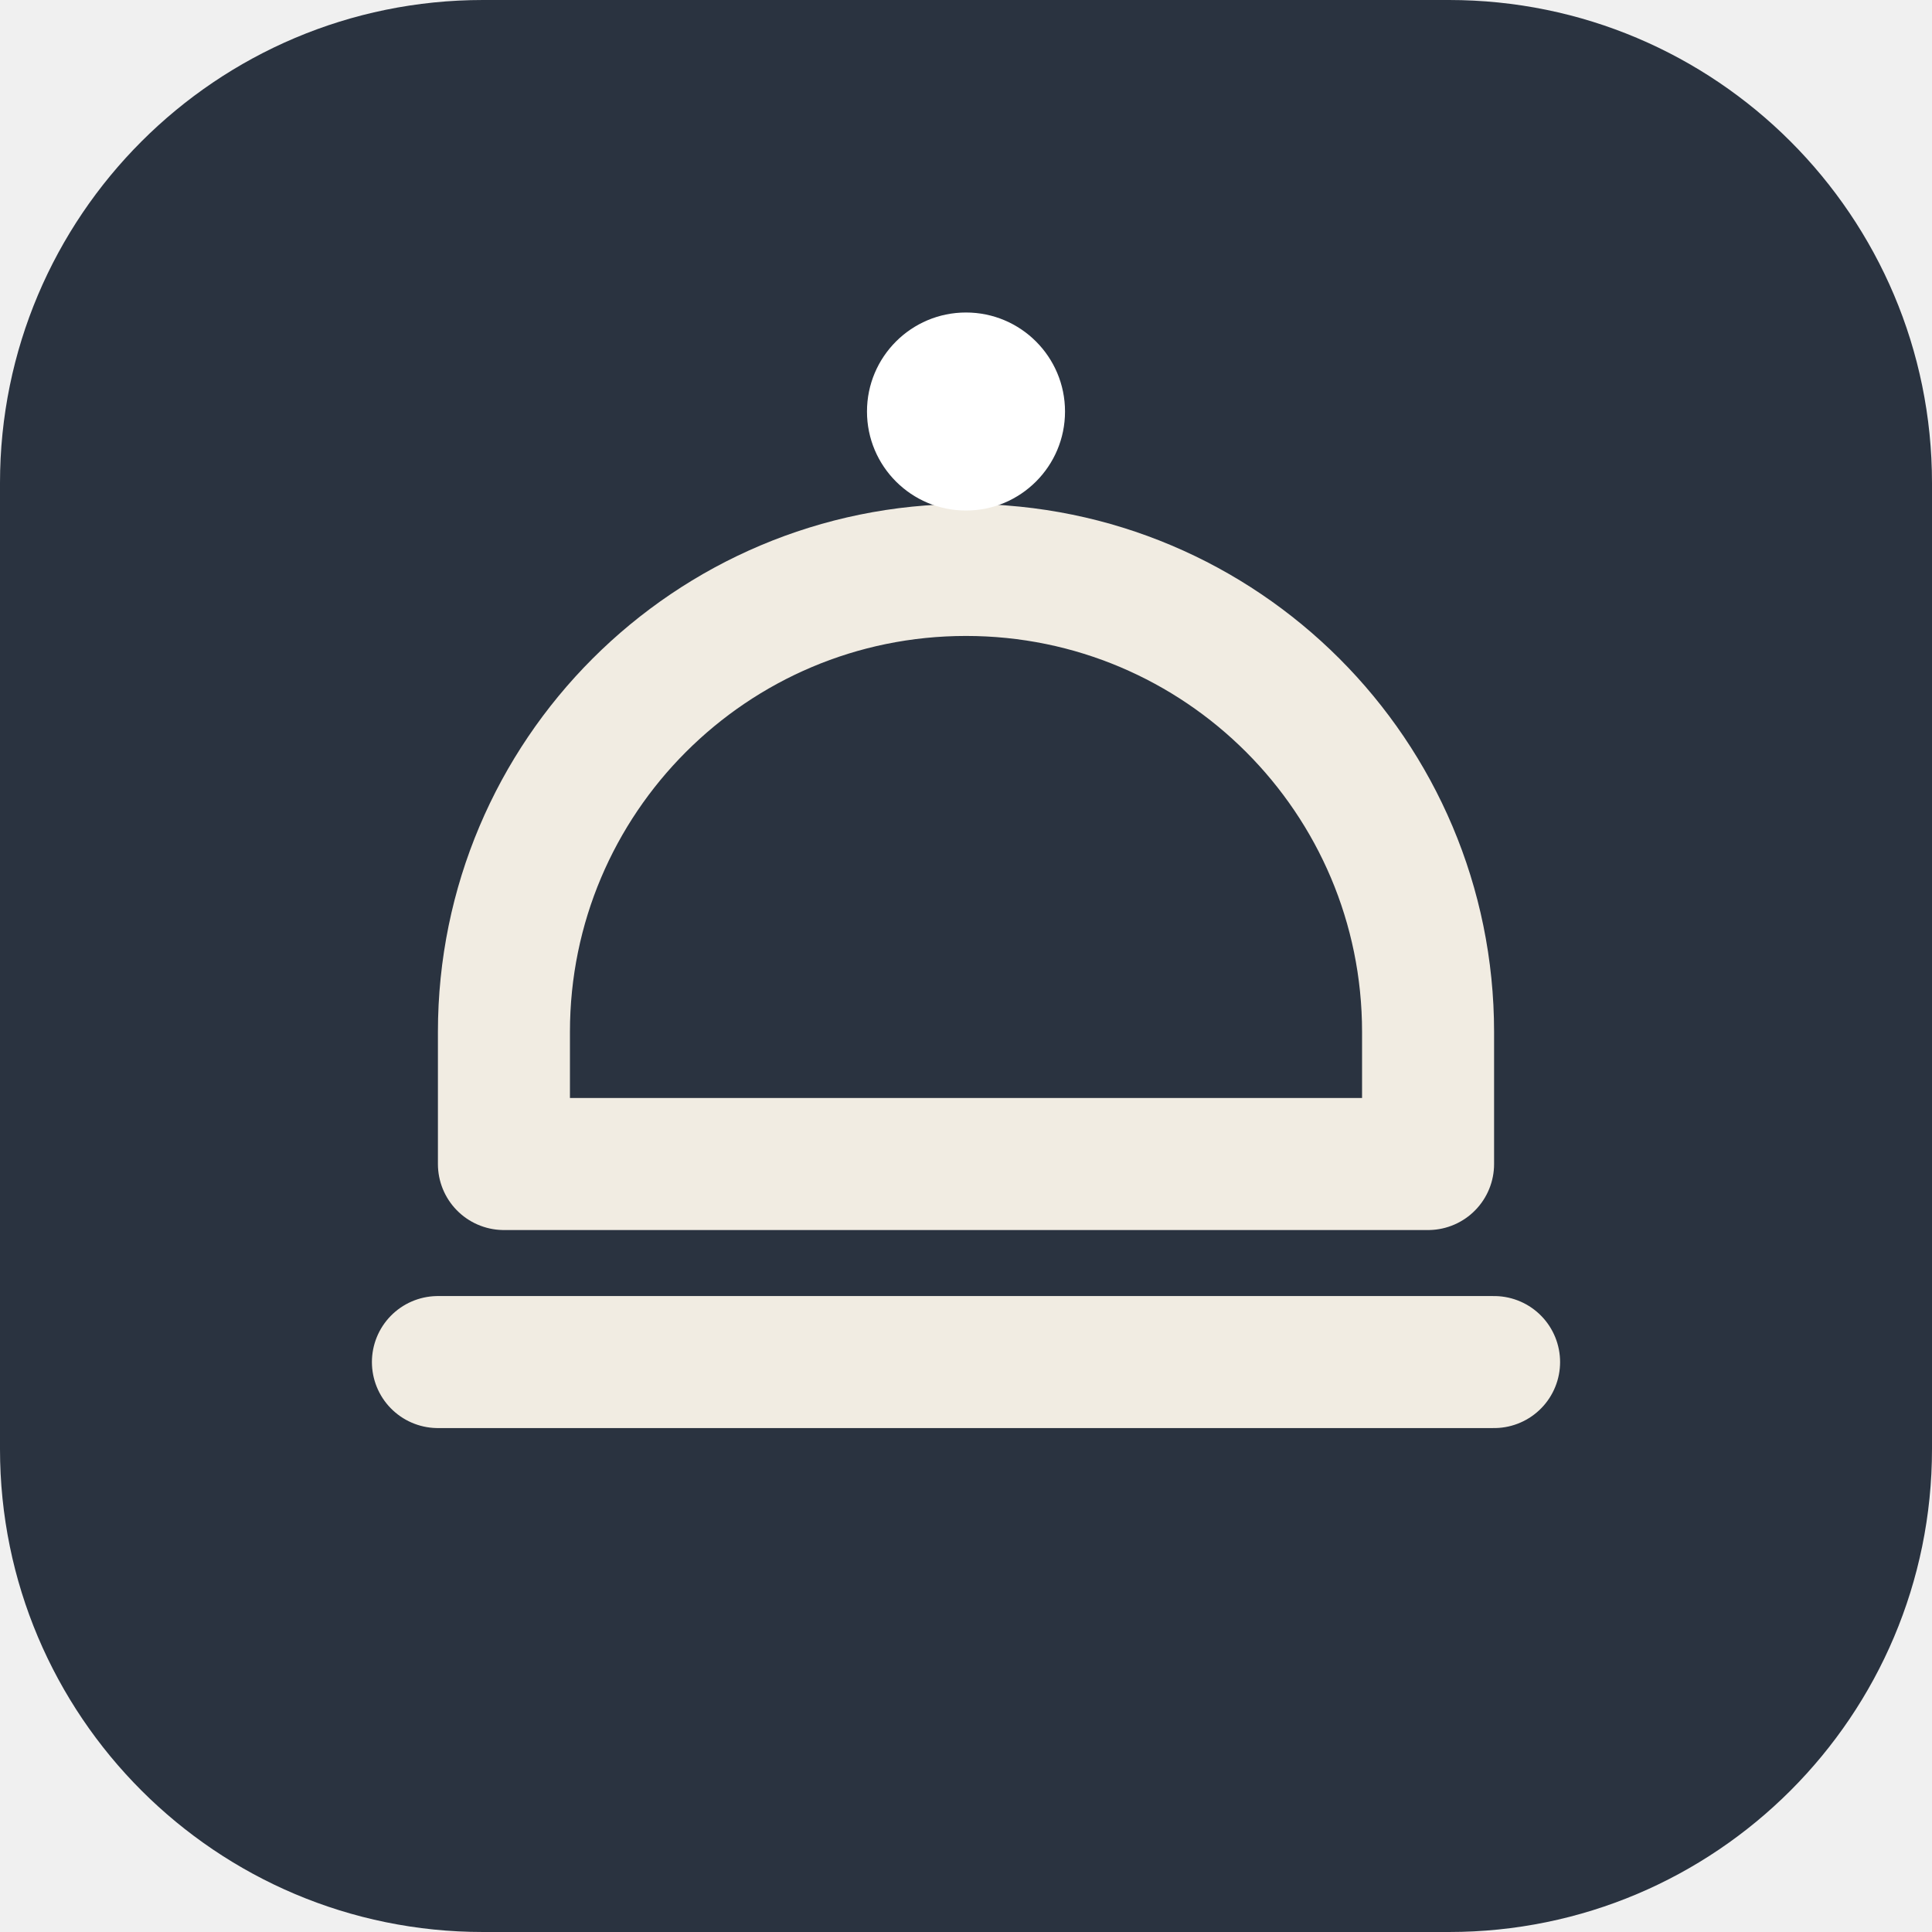
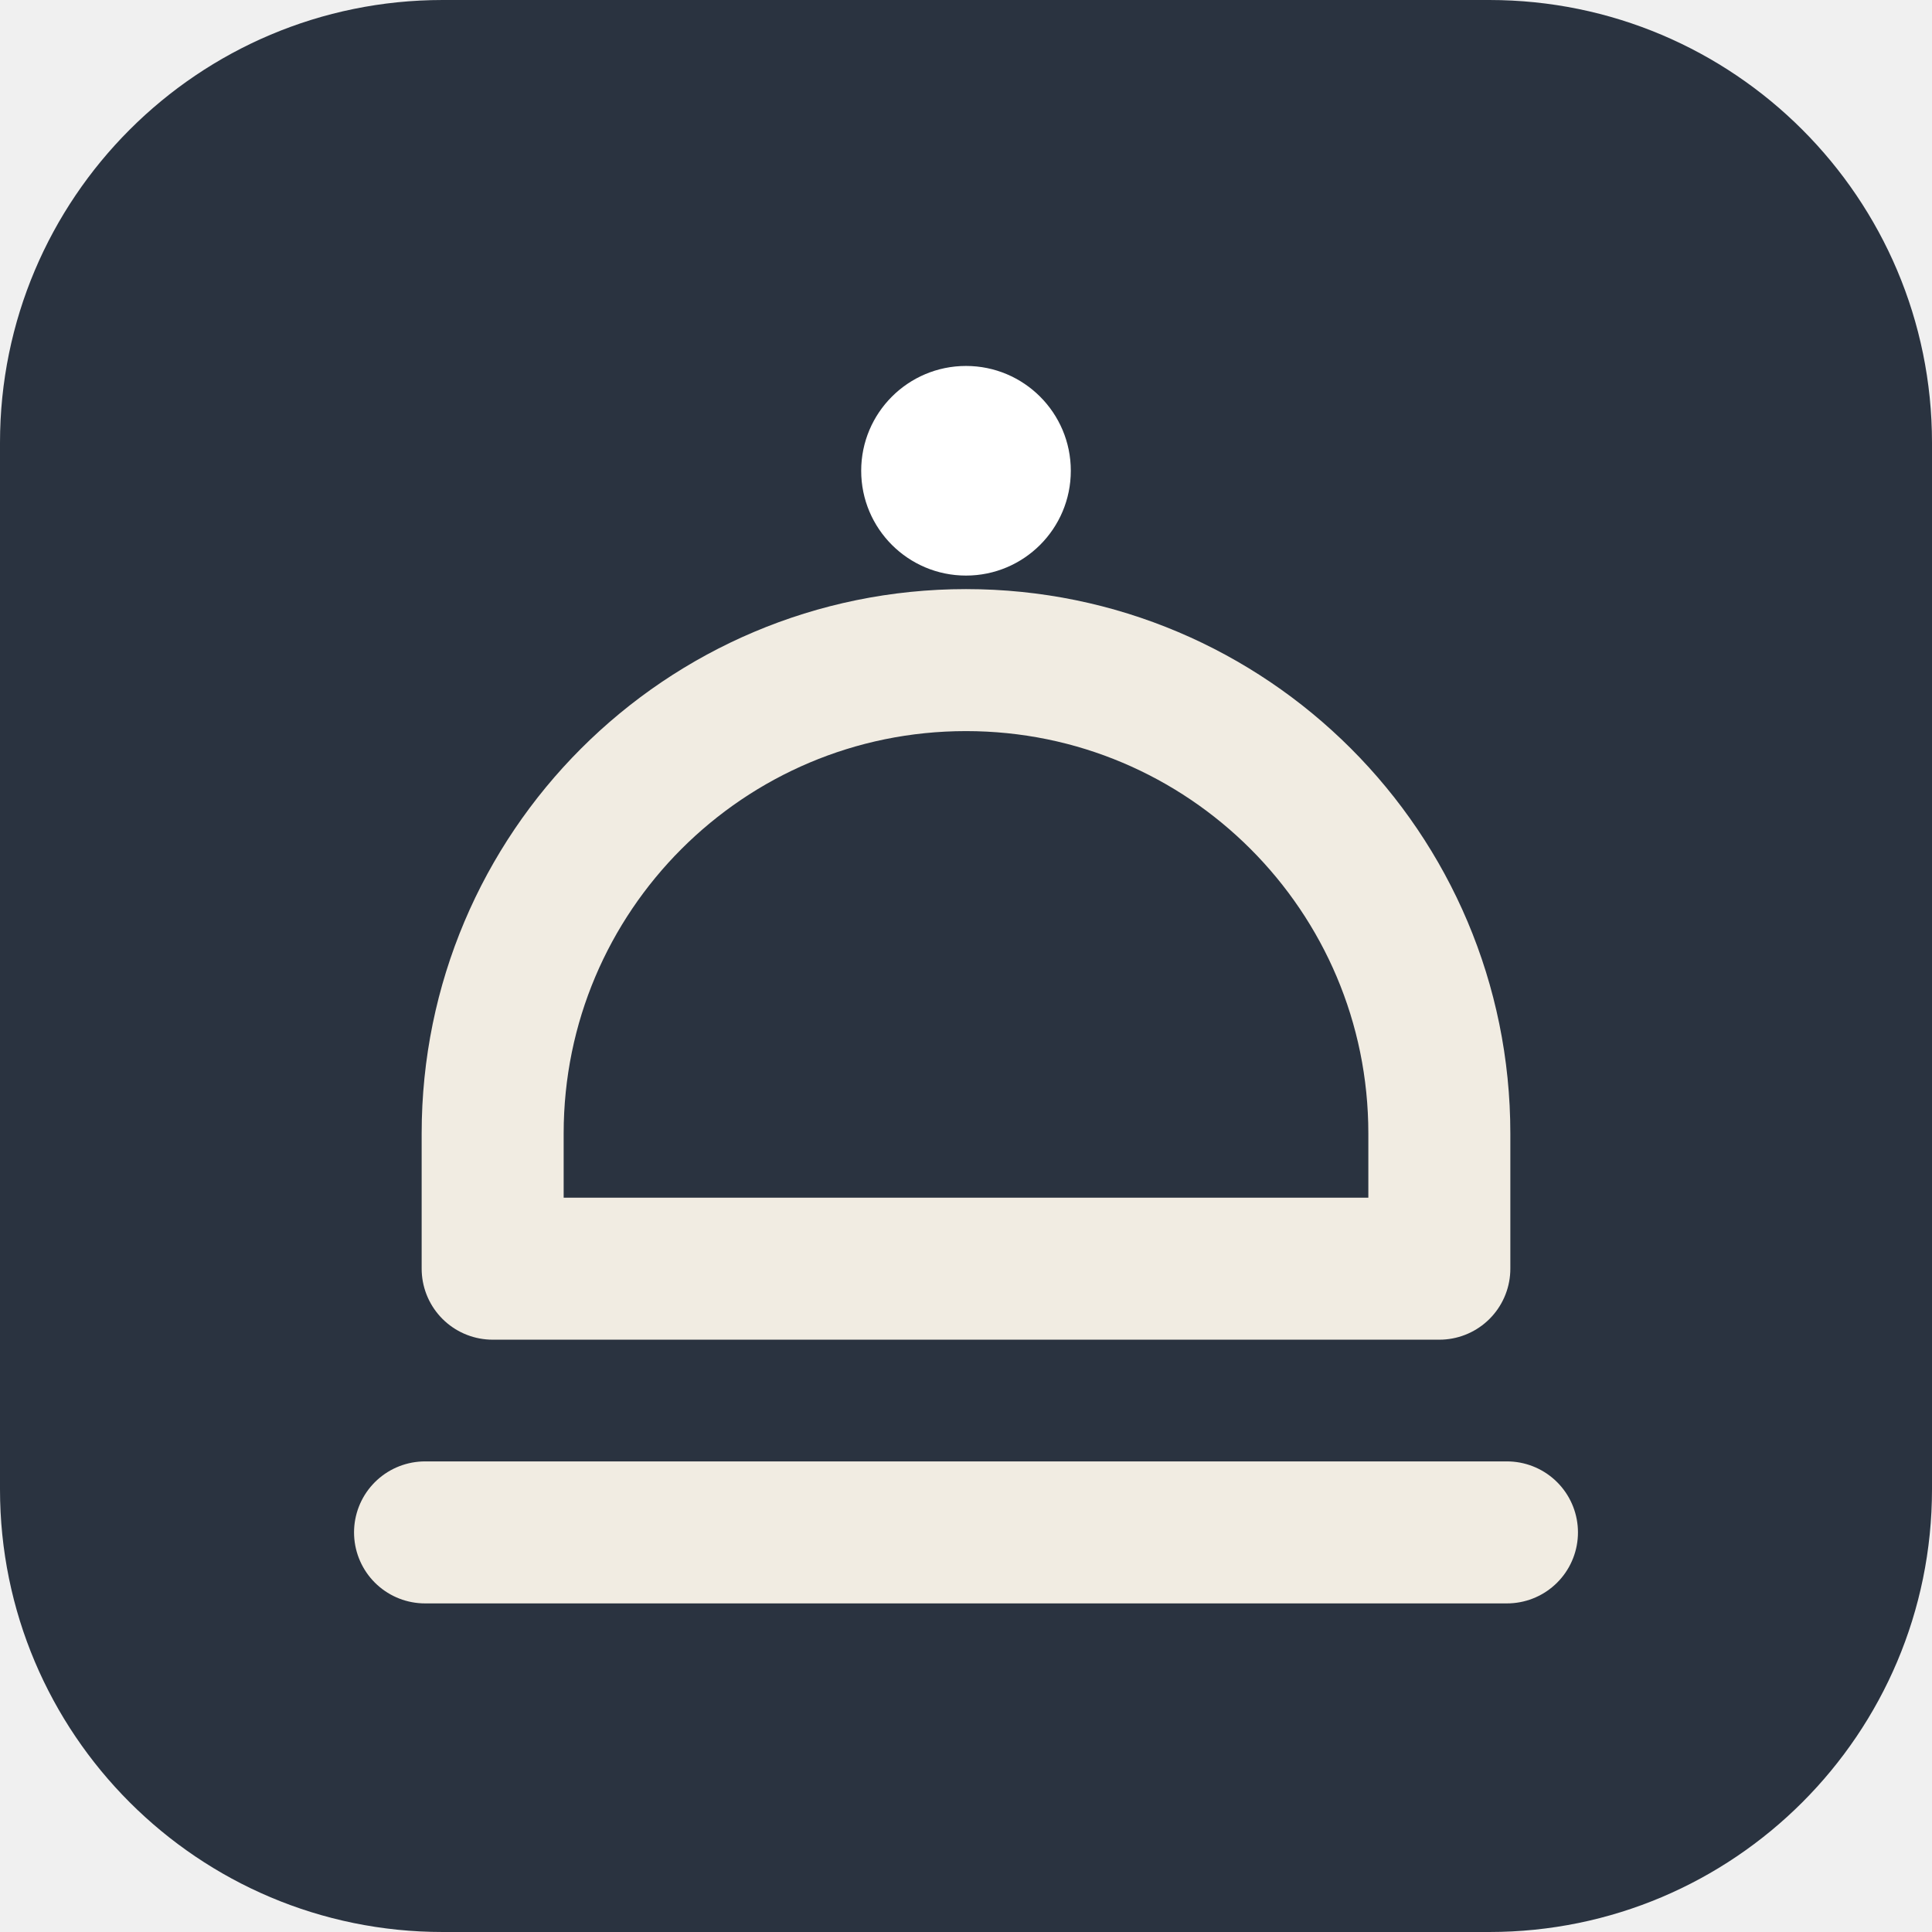
<svg xmlns="http://www.w3.org/2000/svg" viewBox="0 0 24 24">
-   <rect width="24" height="24" rx="6" fill="#2a3340" />
-   <g transform="translate(12 12) scale(.82) translate(-12 -12)">
-     <path d="M12 6a7 7 0 0 1 7 7v2H5v-2a7 7 0 0 1 7-7zM4 18h16" fill="none" stroke="#f1ece2" stroke-width="2" stroke-linecap="round" stroke-linejoin="round" />
-     <circle cx="12" cy="3.6" r="1.5" fill="#ffffff" />
+   <rect width="24" height="24" rx="5.5" fill="#2a3340" />
+   <g transform="translate(12 12.4) scale(.84) translate(-12 -11)">
+     <path d="M12 6a7 7 0 0 1 7 7v2H5v-2a7 7 0 0 1 7-7zM4 18.9H20" fill="none" stroke="#f1ece2" stroke-width="2.1" stroke-linecap="round" stroke-linejoin="round" />
+     <circle cx="12" cy="3.2" r="1.55" fill="#ffffff" />
  </g>
</svg>
